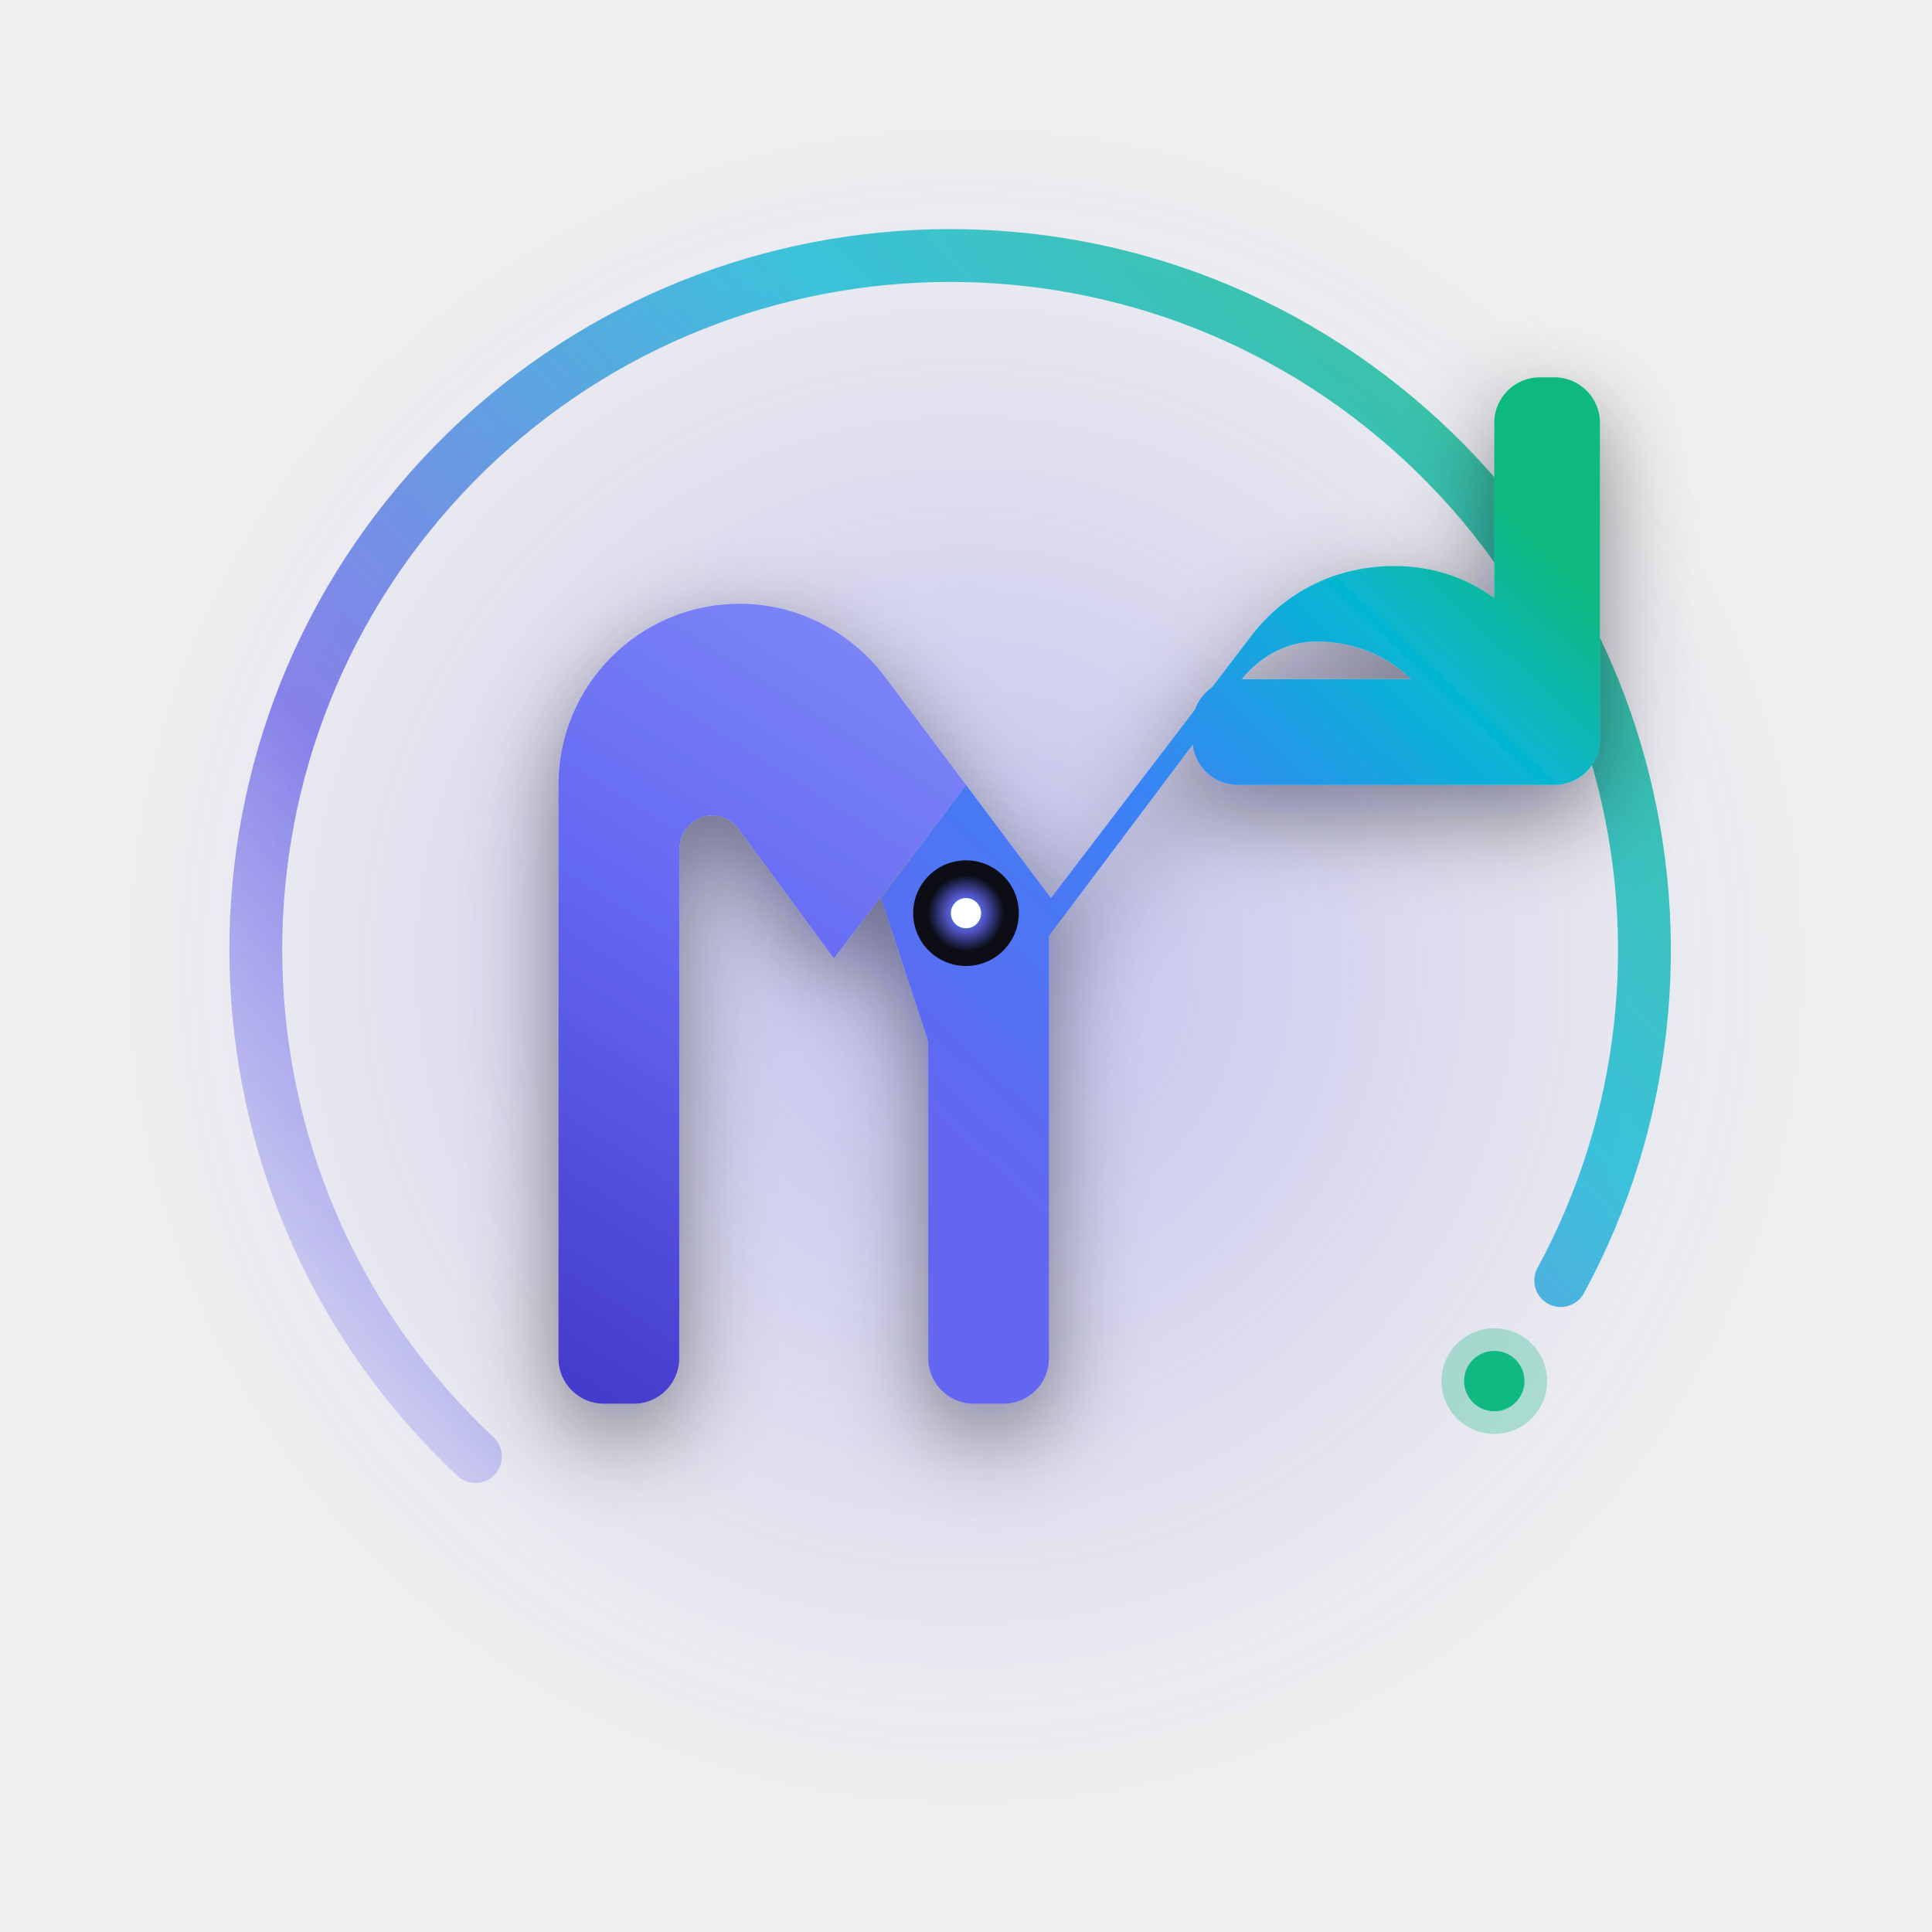
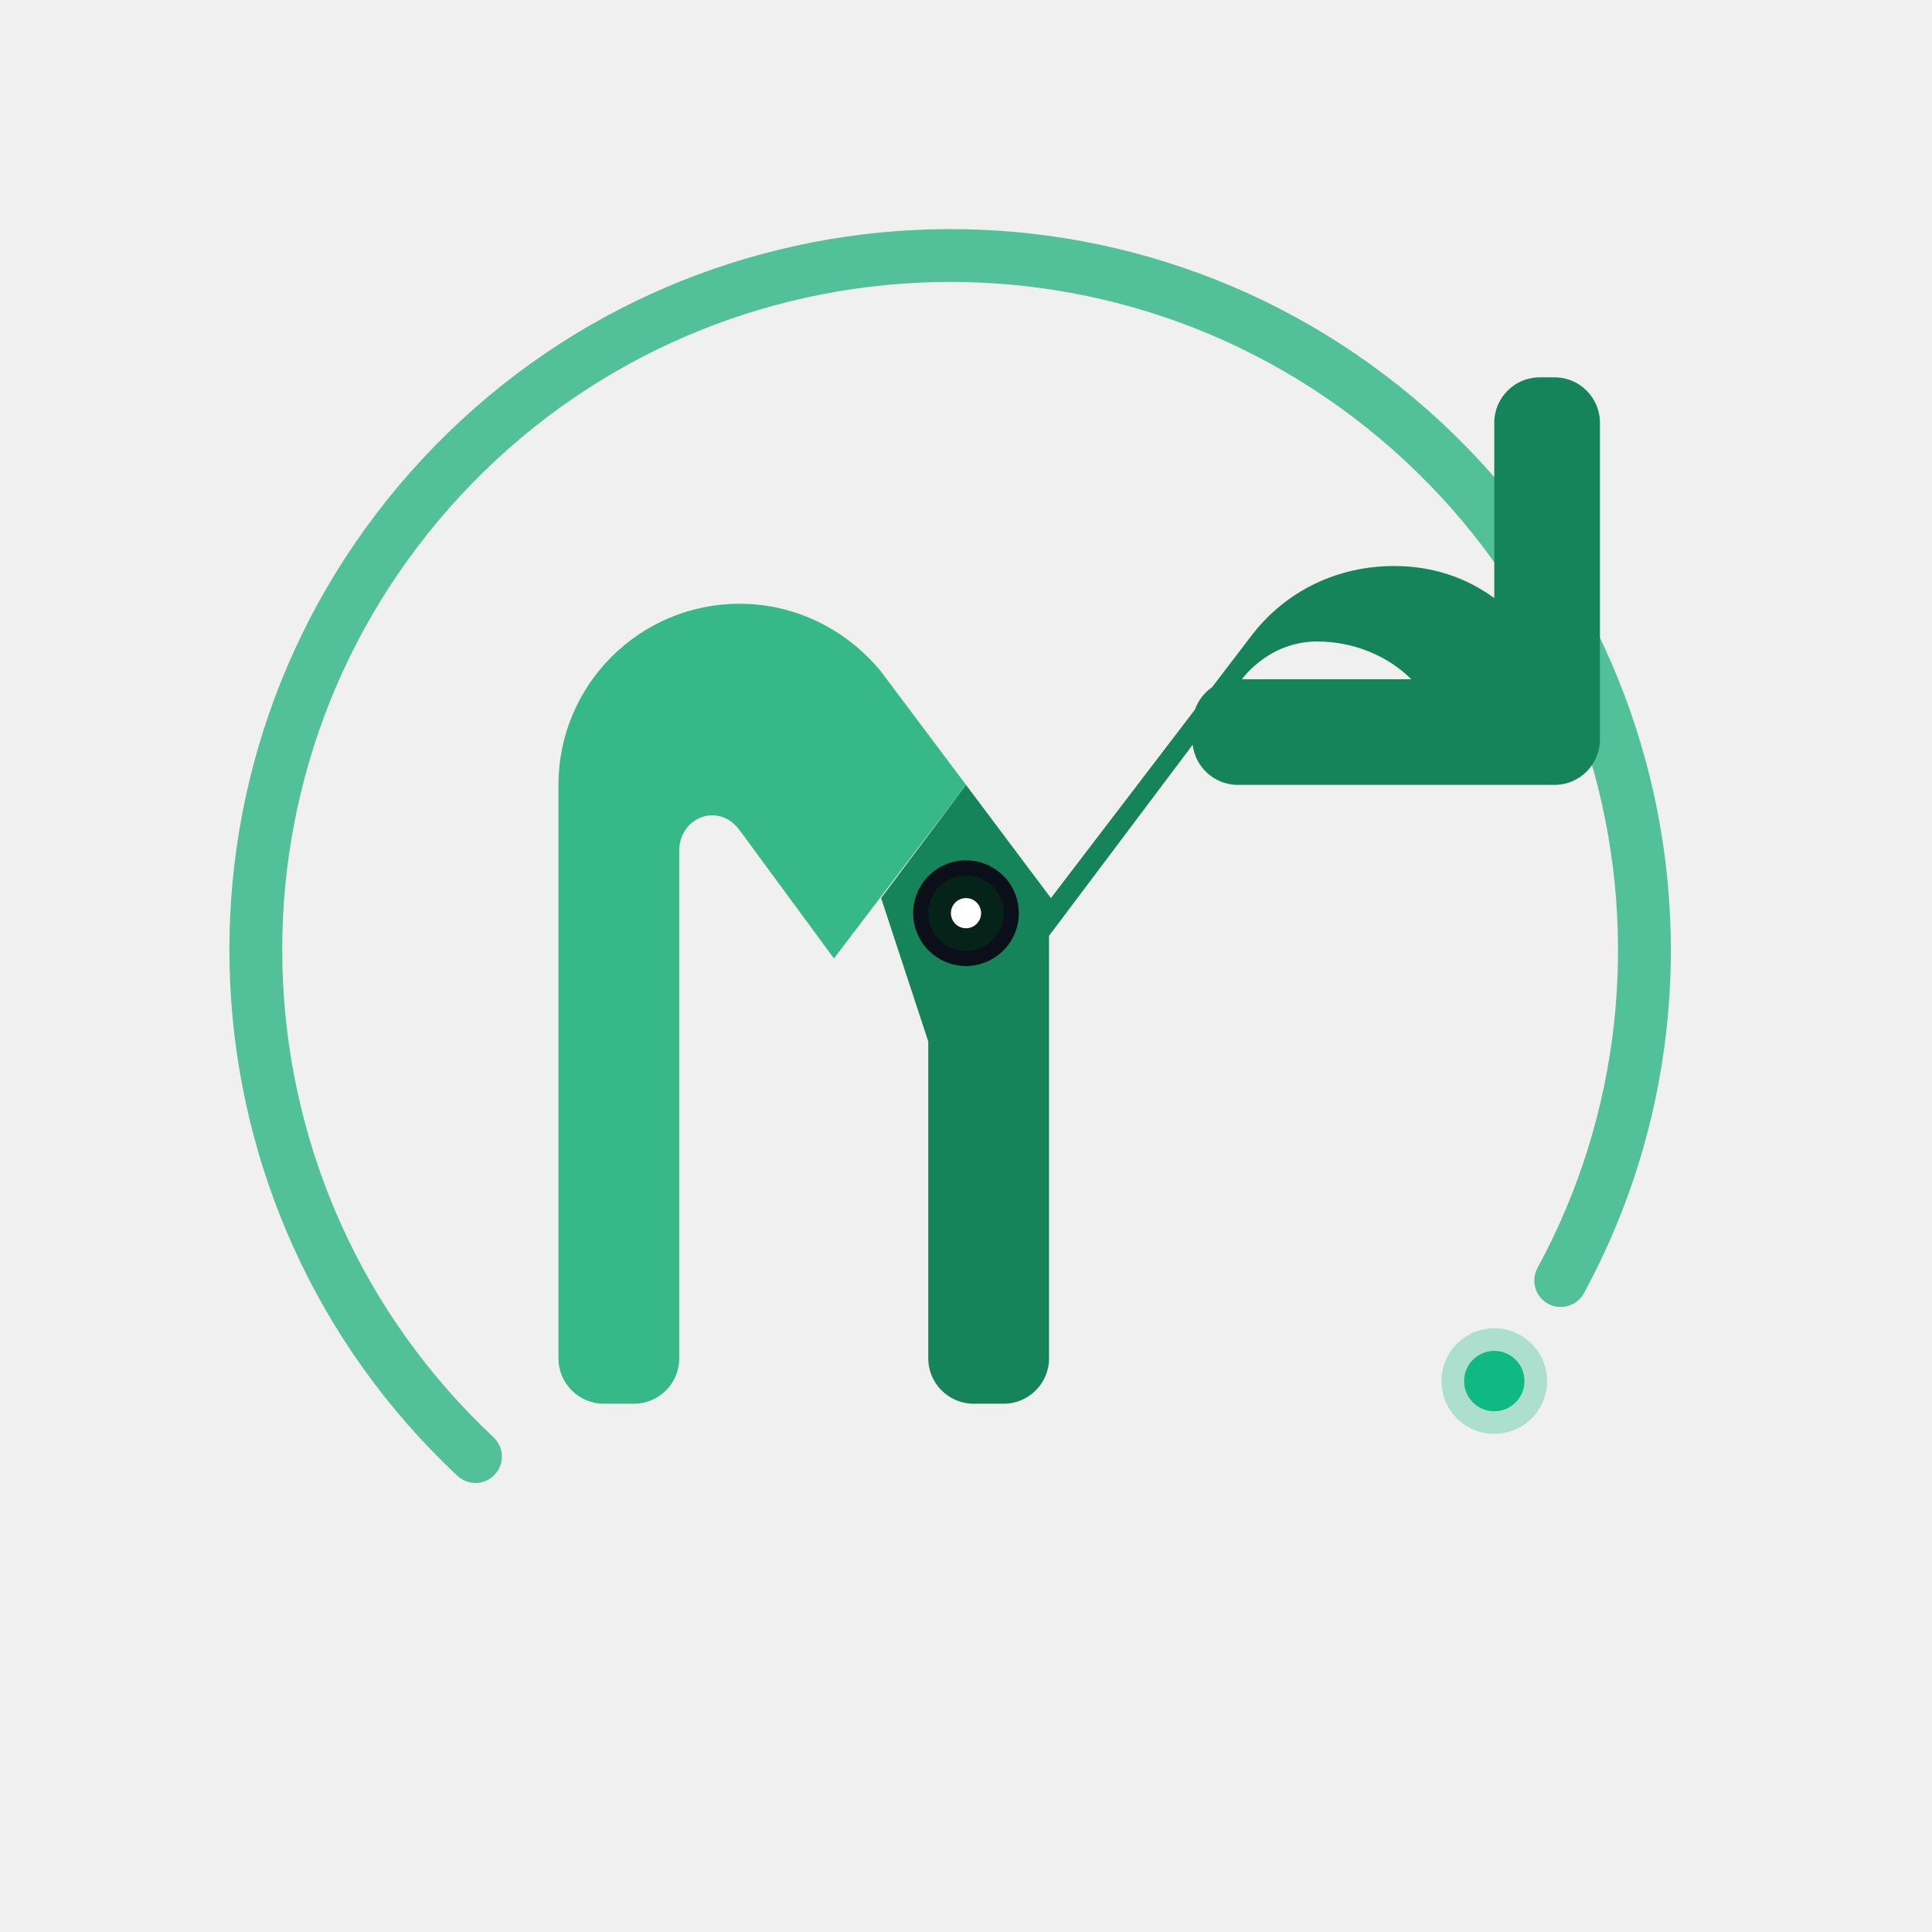
<svg xmlns="http://www.w3.org/2000/svg" viewBox="0 0 512 512" width="100%" height="100%" fill="none" aria-label="MoneyTrack Icon">
-   <defs>
-     <radialGradient id="glow" cx="50%" cy="50%" r="50%">
-       <stop offset="0%" stop-color="#6366F1" stop-opacity="0.32" />
-       <stop offset="60%" stop-color="#4F46E5" stop-opacity="0.10" />
-       <stop offset="100%" stop-color="#6366F1" stop-opacity="0" />
-     </radialGradient>
-     <linearGradient id="mRibbonLeft" x1="130" y1="360" x2="256" y2="160" gradientUnits="userSpaceOnUse">
-       <stop offset="0%" stop-color="#4338CA" />
-       <stop offset="50%" stop-color="#6366F1" />
-       <stop offset="100%" stop-color="#818CF8" />
-     </linearGradient>
-     <linearGradient id="growthRibbon" x1="230" y1="280" x2="380" y2="120" gradientUnits="userSpaceOnUse">
-       <stop offset="0%" stop-color="#6366F1" />
-       <stop offset="45%" stop-color="#3B82F6" />
-       <stop offset="80%" stop-color="#06B6D4" />
-       <stop offset="100%" stop-color="#10B981" />
-     </linearGradient>
-     <linearGradient id="orbitGrad" x1="90" y1="400" x2="420" y2="100" gradientUnits="userSpaceOnUse">
-       <stop offset="0%" stop-color="#6366F1" stop-opacity="0.15" />
-       <stop offset="30%" stop-color="#4F46E5" stop-opacity="0.75" />
-       <stop offset="70%" stop-color="#06B6D4" stop-opacity="0.9" />
-       <stop offset="100%" stop-color="#10B981" stop-opacity="0.95" />
-     </linearGradient>
-     <radialGradient id="coreGlow" cx="50%" cy="50%" r="50%">
-       <stop offset="0%" stop-color="#38BDF8" stop-opacity="1" />
-       <stop offset="50%" stop-color="#6366F1" stop-opacity="0.8" />
-       <stop offset="100%" stop-color="#6366F1" stop-opacity="0" />
-     </radialGradient>
-     <filter id="subtleShadow" x="-10%" y="-10%" width="125%" height="125%" filterUnits="userSpaceOnUse">
-       <feDropShadow dx="0" dy="8" stdDeviation="12" flood-color="#0B0F19" flood-opacity="0.45" />
-     </filter>
-   </defs>
-   <circle cx="256" cy="256" r="230" fill="url(#glow)" />
-   <path d="M 126 386 A 184 184 0 1 1 396 366" stroke="url(#orbitGrad)" stroke-width="14" stroke-linecap="round" stroke-dasharray="820" stroke-dashoffset="0" opacity="0.85" />
+   <circle cx="256" cy="256" r="230" fill="none" />
+   <path d="M 126 386 A 184 184 0 1 1 396 366" stroke="#36B889" stroke-width="14" stroke-linecap="round" stroke-dasharray="820" stroke-dashoffset="0" opacity="0.85" />
  <circle cx="396" cy="366" r="8" fill="#10B981" />
  <circle cx="396" cy="366" r="14" fill="#10B981" opacity="0.3" />
-   <g filter="url(#subtleShadow)">
-     <path d="M 148 360          V 208          C 148 181.5 169.5 160 196 160          C 211 160 224.5 167 233.5 178          L 256 208          L 221 254          L 196 220          C 190.5 212.5 180 216.5 180 225.5          V 360          C 180 366.6 174.6 372 168 372          L 160 372          C 153.4 372 148 366.6 148 360 Z" fill="url(#mRibbonLeft)" />
-     <path d="M 233.5 238          L 256 208          L 278.5 238          L 332 168          C 341 156.5 354.5 150 369.5 150          C 379.5 150 388.5 153 396 158.5          L 396 112          C 396 105.4 401.4 100 408 100          L 412 100          C 418.6 100 424 105.4 424 112          L 424 196          C 424 202.6 418.6 208 412 208          L 328 208          C 321.4 208 316 202.6 316 196          L 316 192          C 316 185.4 321.4 180 328 180          L 374 180          C 368 174 359 170 349 170          C 341.5 170 334.5 173.5 329.5 179.5          L 278 248          L 278 360          C 278 366.6 272.6 372 266 372          L 258 372          C 251.4 372 246 366.6 246 360          V 276          L 233.5 238 Z" fill="url(#growthRibbon)" />
+   <g>
+     <path d="M 148 360          V 208          C 148 181.5 169.5 160 196 160          C 211 160 224.5 167 233.5 178          L 256 208          L 221 254          L 196 220          C 190.5 212.5 180 216.5 180 225.5          V 360          C 180 366.6 174.6 372 168 372          L 160 372          C 153.4 372 148 366.6 148 360 Z" fill="#36B889" />
+     <path d="M 233.5 238          L 256 208          L 278.5 238          L 332 168          C 341 156.5 354.5 150 369.5 150          C 379.5 150 388.5 153 396 158.5          L 396 112          C 396 105.4 401.4 100 408 100          L 412 100          C 418.6 100 424 105.4 424 112          L 424 196          C 424 202.6 418.6 208 412 208          L 328 208          C 321.4 208 316 202.6 316 196          L 316 192          C 316 185.4 321.4 180 328 180          L 374 180          C 368 174 359 170 349 170          C 341.5 170 334.5 173.5 329.5 179.5          L 278 248          L 278 360          C 278 366.6 272.6 372 266 372          L 258 372          C 251.4 372 246 366.6 246 360          V 276          L 233.5 238 Z" fill="#16845B" />
    <circle cx="256" cy="242" r="14" fill="#0B0F19" />
-     <circle cx="256" cy="242" r="10" fill="url(#coreGlow)" />
+     <circle cx="256" cy="242" r="10" fill="#06231A" />
    <circle cx="256" cy="242" r="4" fill="#FFFFFF" />
  </g>
</svg>
